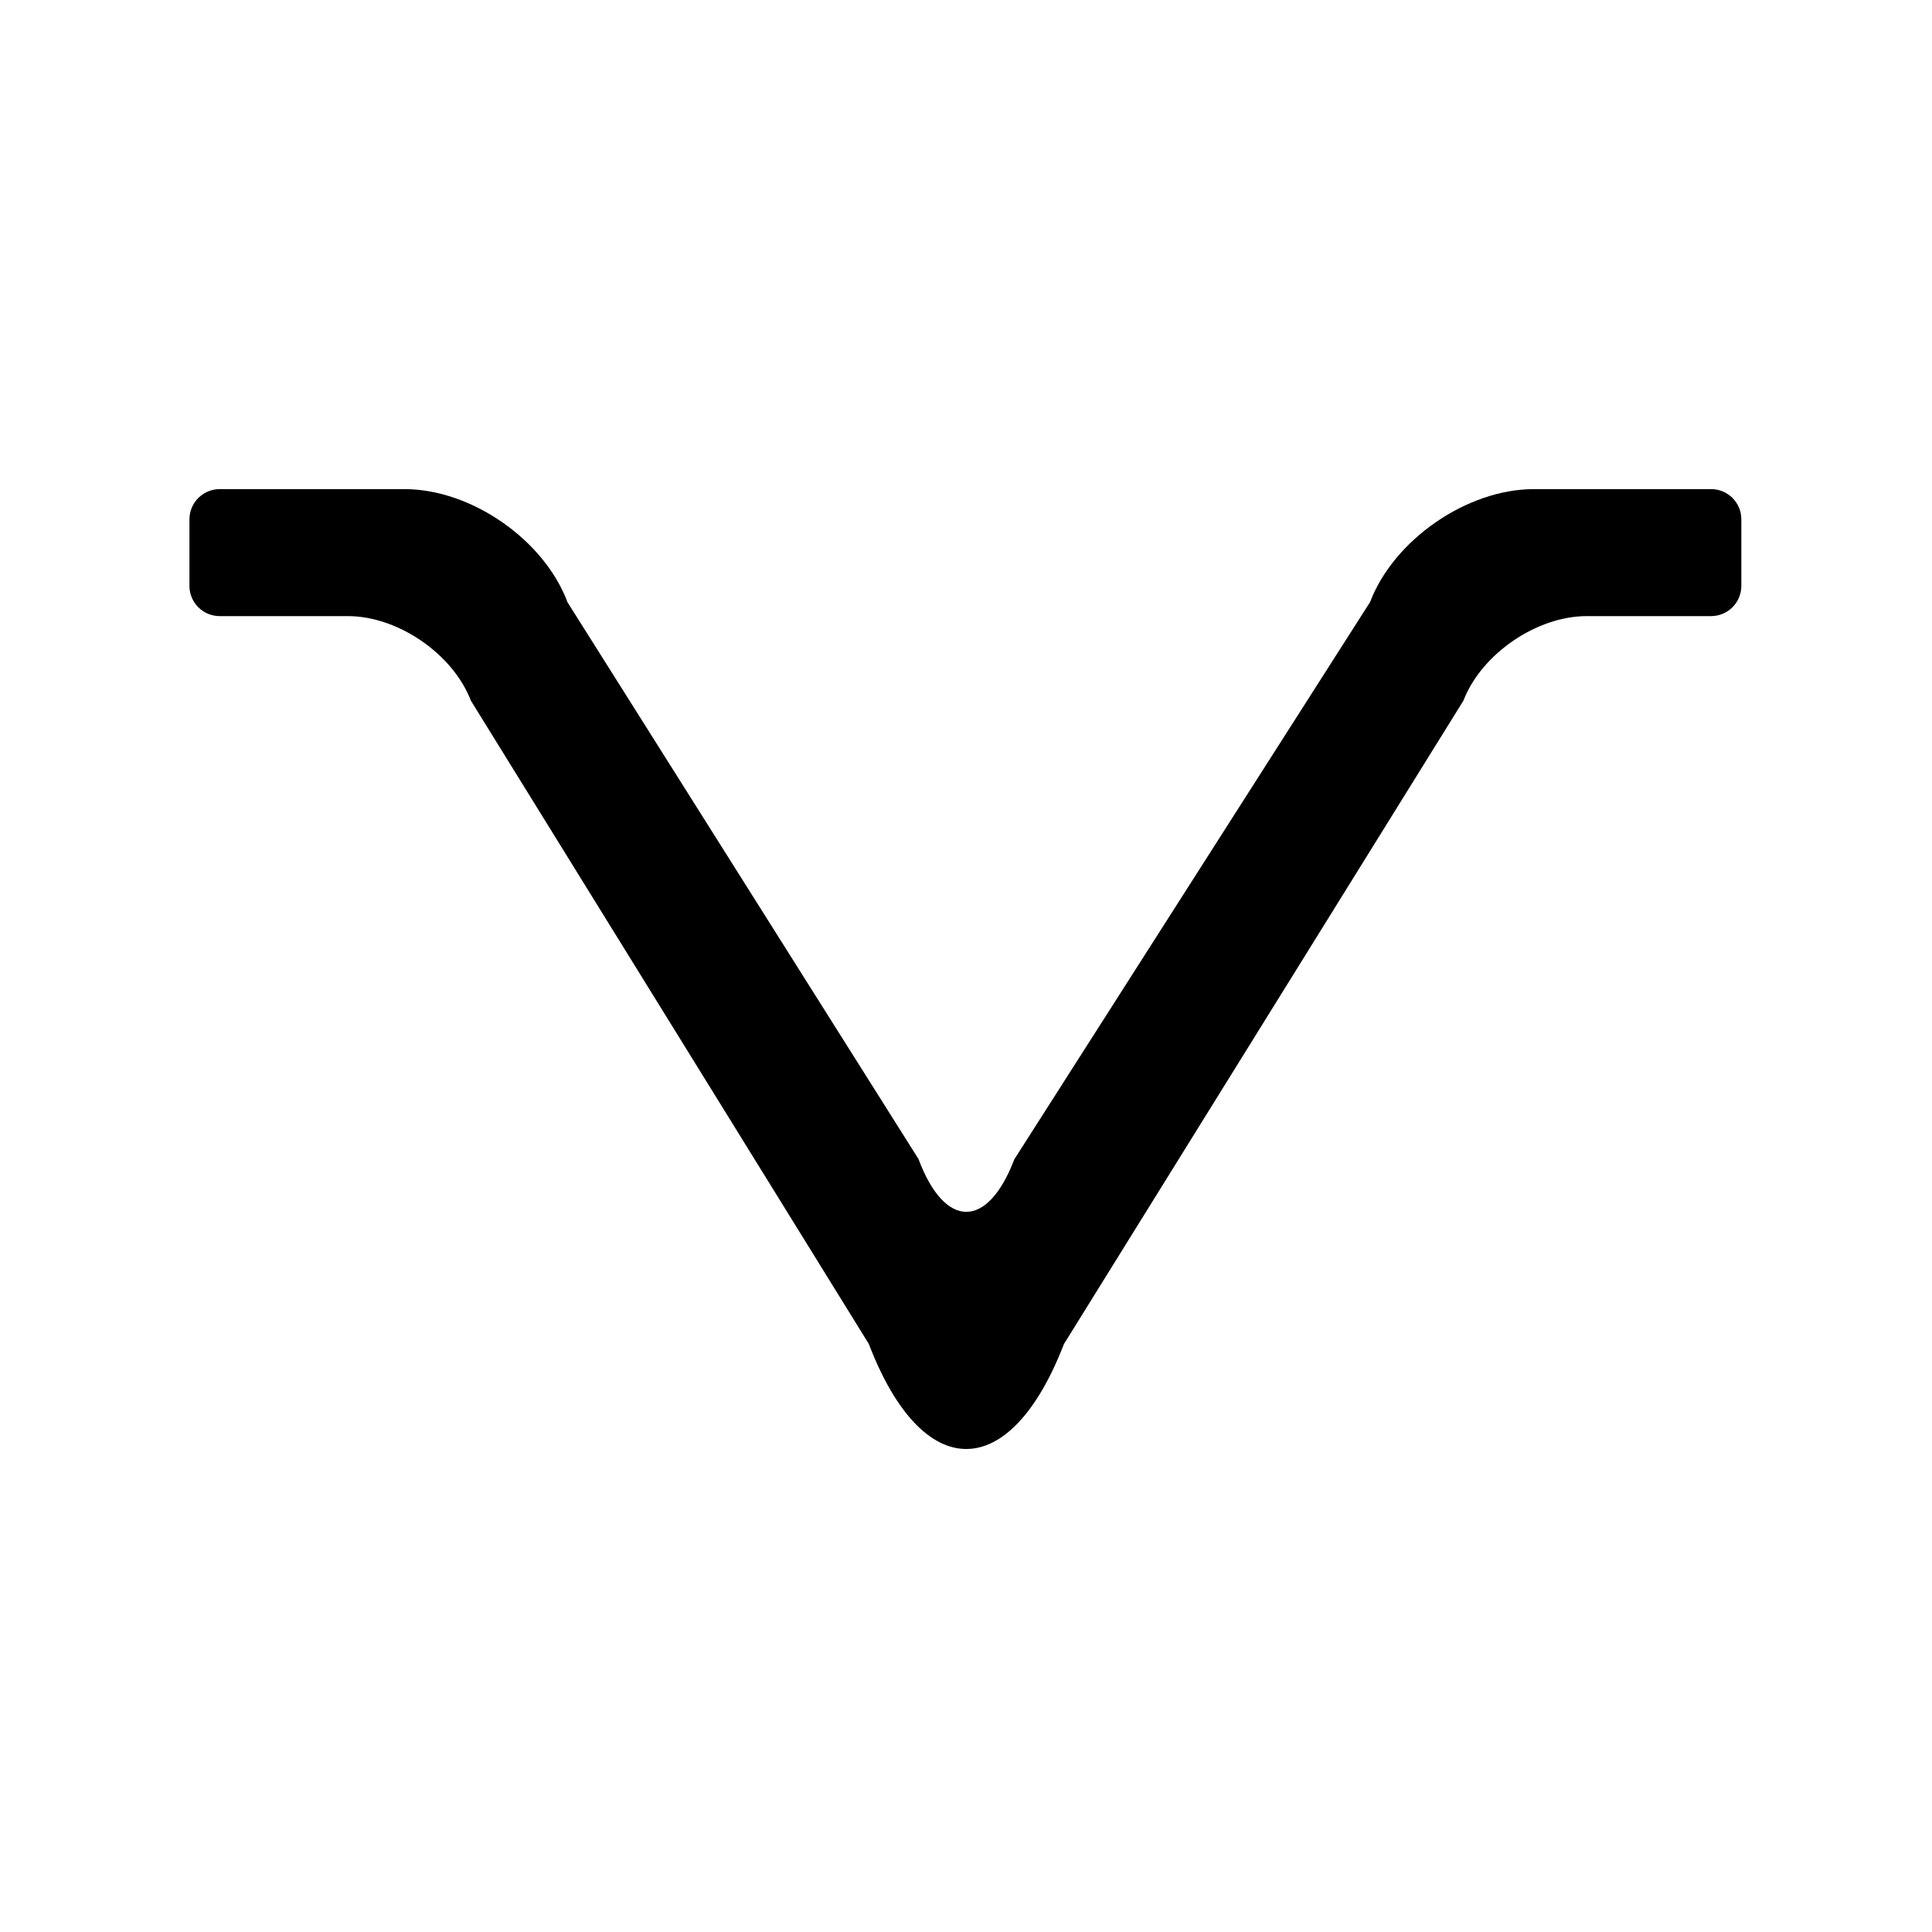
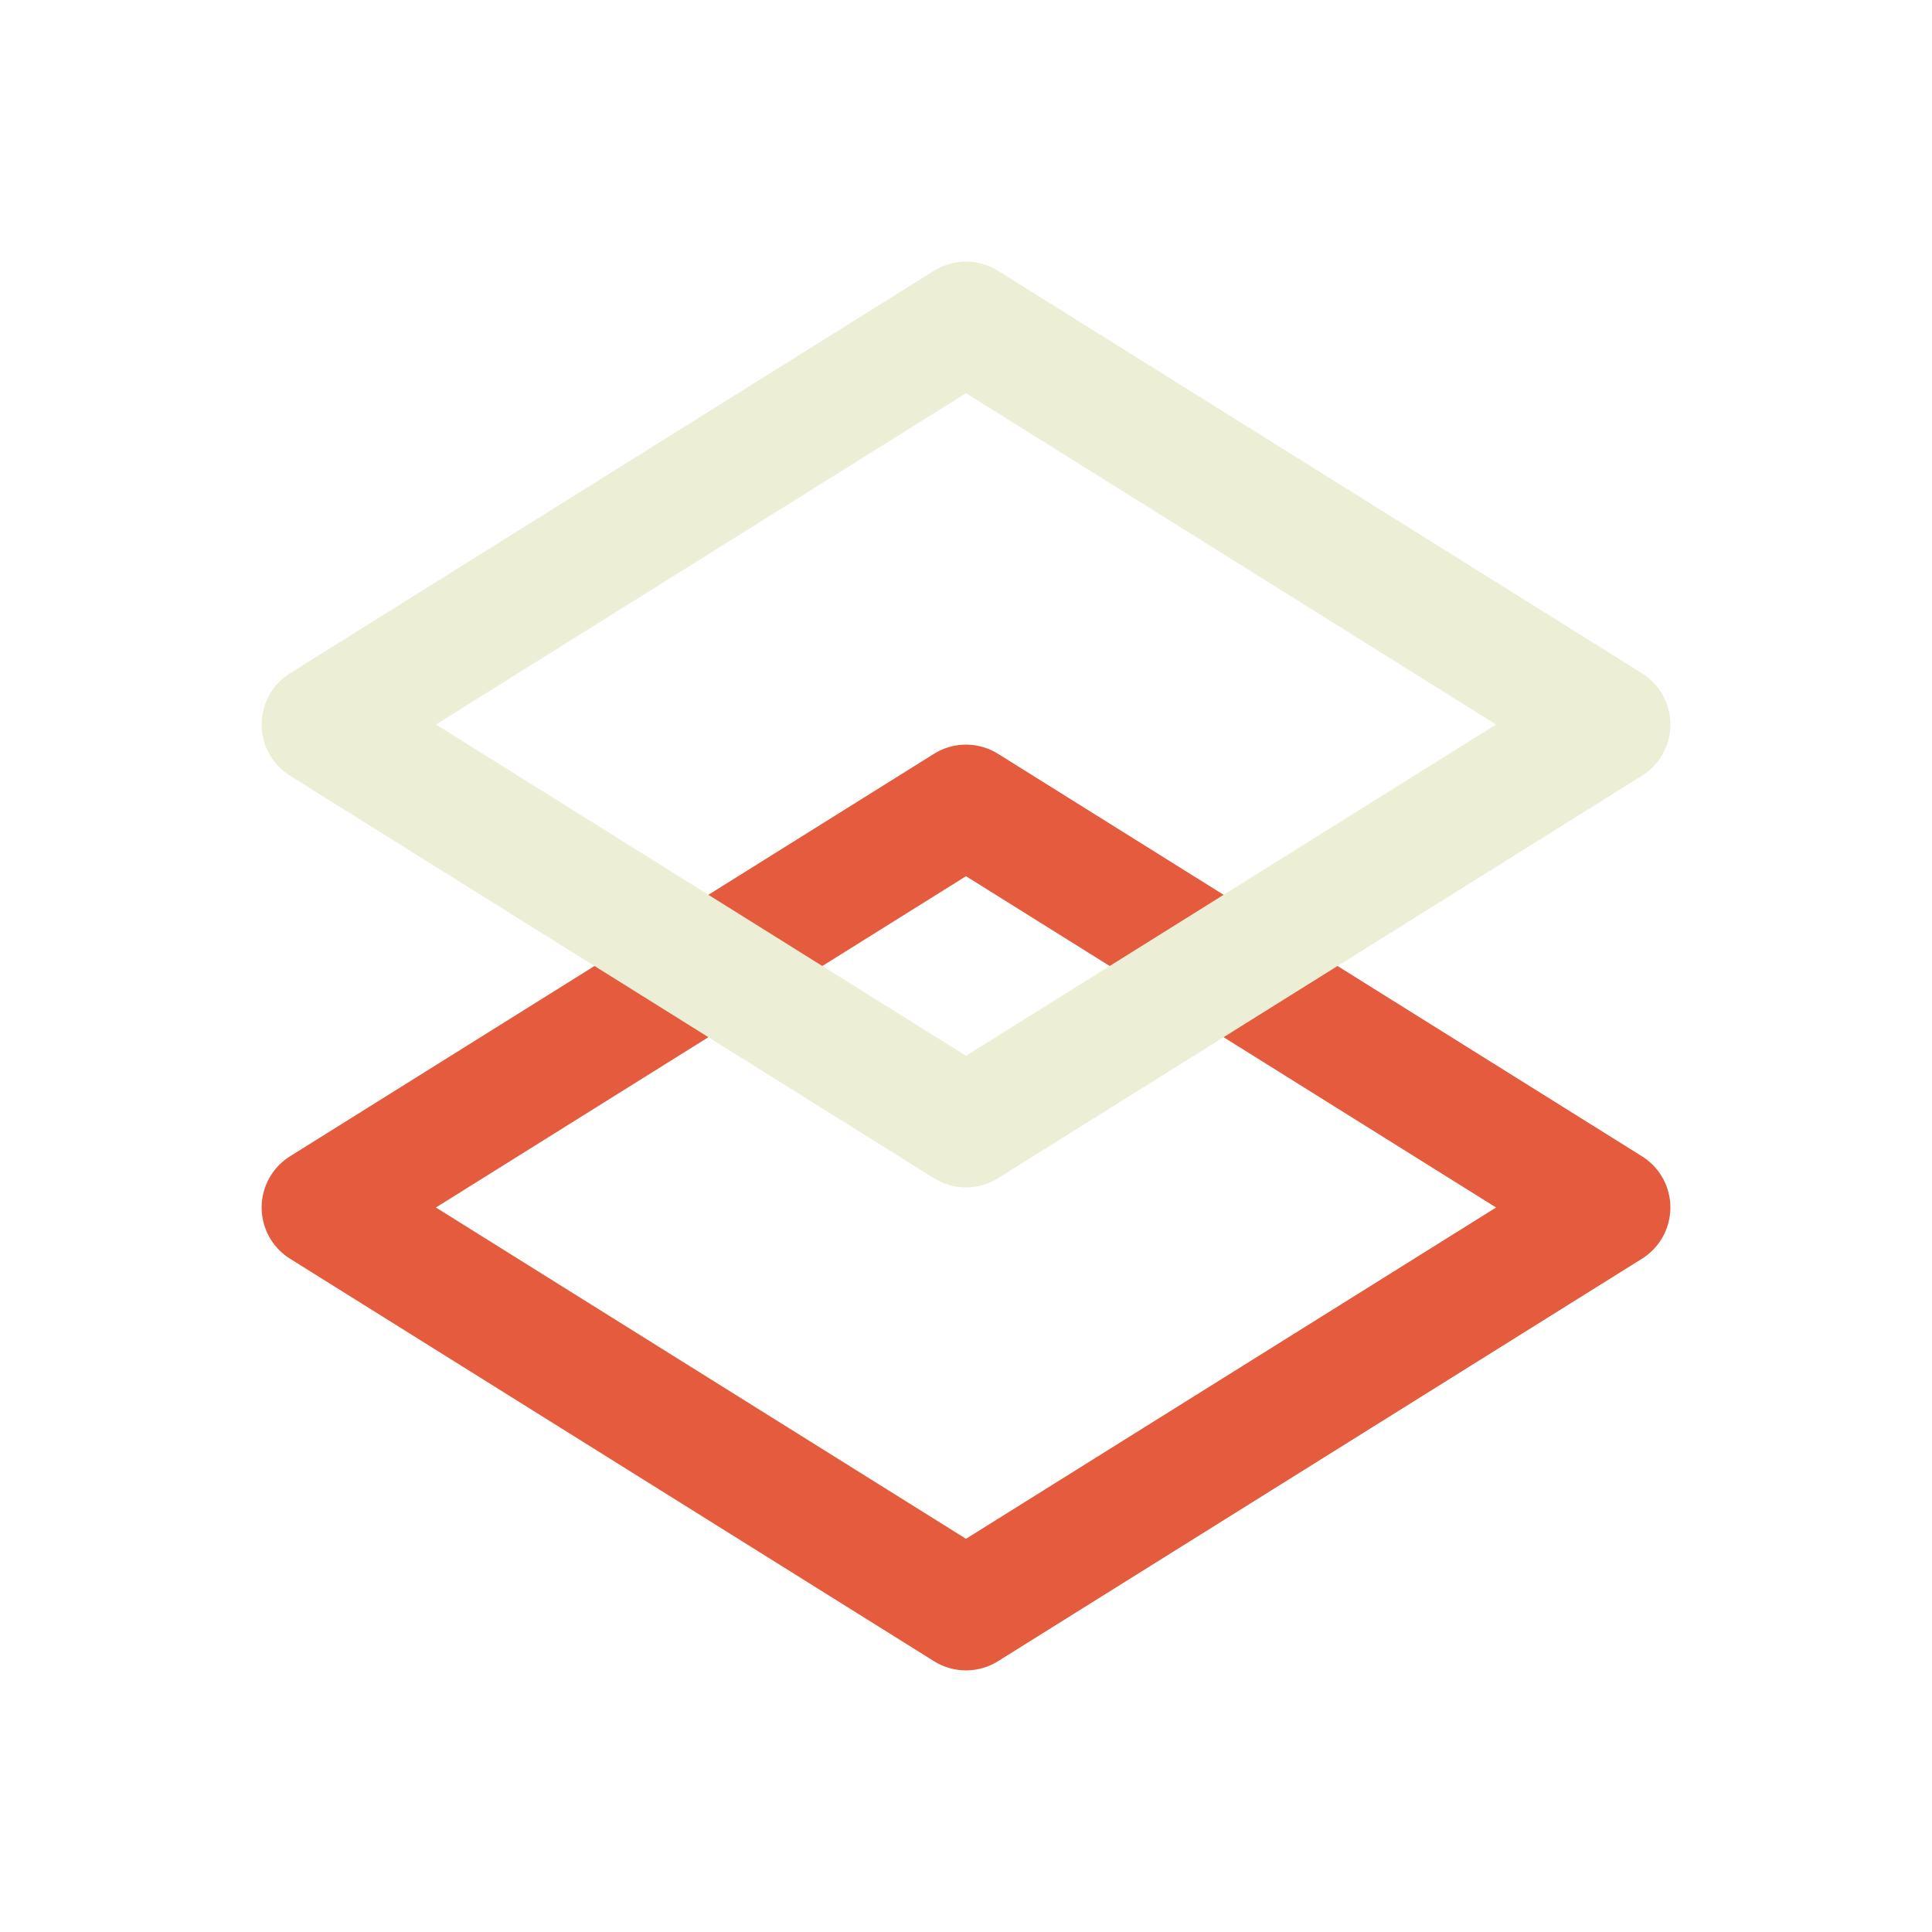
- <svg xmlns="http://www.w3.org/2000/svg" fill="#000000" width="800px" height="800px" viewBox="0 0 256 256">
-   <path d="M25.101 77.628a4.008 4.008 0 0 0 3.997 4.01h16.996c6.632 0 13.927 5.01 16.3 11.202l52.724 85.231c7.115 18.564 18.693 18.571 25.857.025L193.91 92.84c2.39-6.187 9.693-11.202 16.336-11.202h16.49a4.01 4.01 0 0 0 4-4.01V68.82a4 4 0 0 0-3.994-4.009h-23.508c-8.835 0-18.547 6.702-21.69 14.962l-47.147 73.852c-3.533 9.287-9.217 9.262-12.694-.051L75.2 79.805C72.108 71.524 62.44 64.81 53.6 64.81H29.11a4.012 4.012 0 0 0-4.008 4.01v8.808z" fill-rule="evenodd" />
+ <svg xmlns="http://www.w3.org/2000/svg" width="64" height="64" viewBox="0 0 24 24" fill="none">
+   <style>
+             @keyframes shimmer-bottom-c {
+               0%   { stroke: #e45b3d; opacity: 0.6; }
+               33%  { stroke: #e5873b; opacity: 0.8; }
+               66%  { stroke: #3e787b; opacity: 0.5; }
+               100% { stroke: #e45b3d; opacity: 0.6; }
+             }
+             @keyframes shimmer-top-c {
+               0%   { stroke: #eceed5; }
+               33%  { stroke: #e45b3d; }
+               66%  { stroke: #e5873b; }
+               100% { stroke: #eceed5; }
+             }
+             @keyframes float-c {
+               0%, 100% { transform: translateY(0px); }
+               50%       { transform: translateY(-1px); }
+             }
+             .dbc { animation: shimmer-bottom-c 3s ease-in-out infinite; }
+             .dtc { animation: shimmer-top-c 3s ease-in-out infinite; animation-delay: -1.5s; }
+             .fgc { animation: float-c 3s ease-in-out infinite; transform-origin: 12px 12px; }
+           </style>
+   <g class="fgc">
+     <path class="dbc" d="M12 10L4 15L12 20L20 15L12 10Z" stroke="#e45b3d" stroke-width="1.5" stroke-linejoin="round" />
+     <path class="dtc" d="M12 4L4 9L12 14L20 9L12 4Z" stroke="#eceed5" stroke-width="1.5" stroke-linejoin="round" />
+   </g>
</svg>
